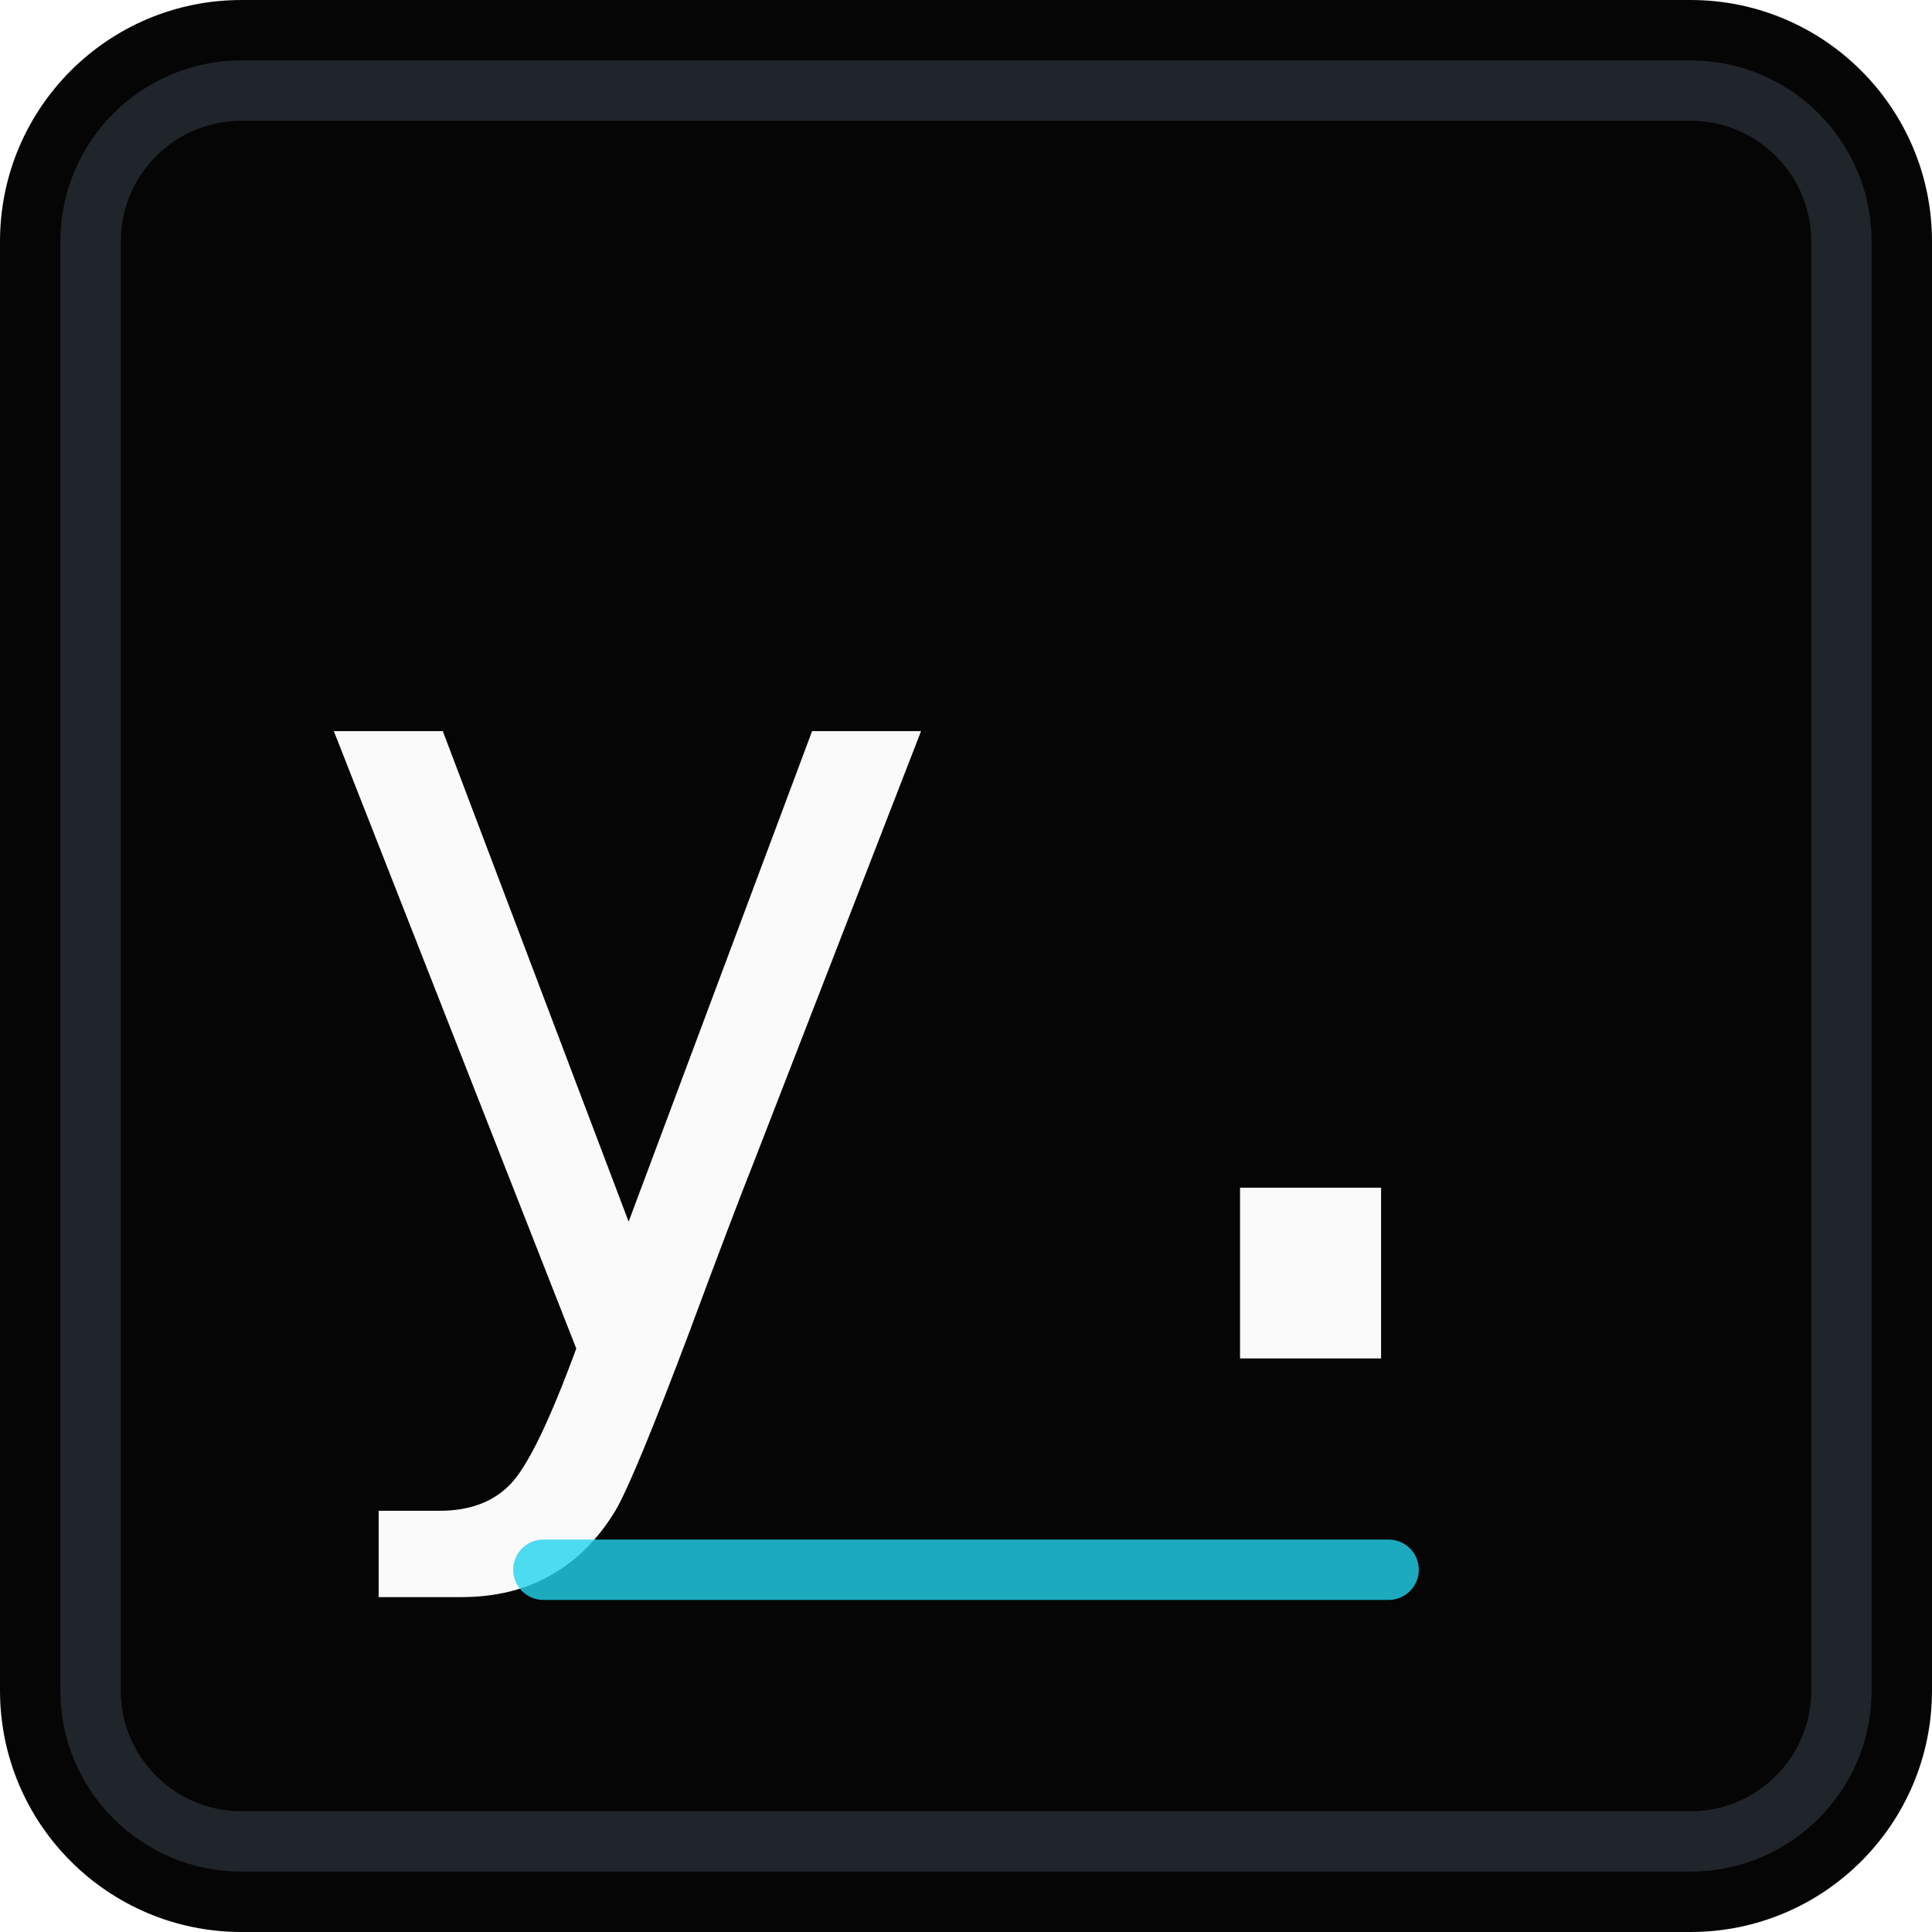
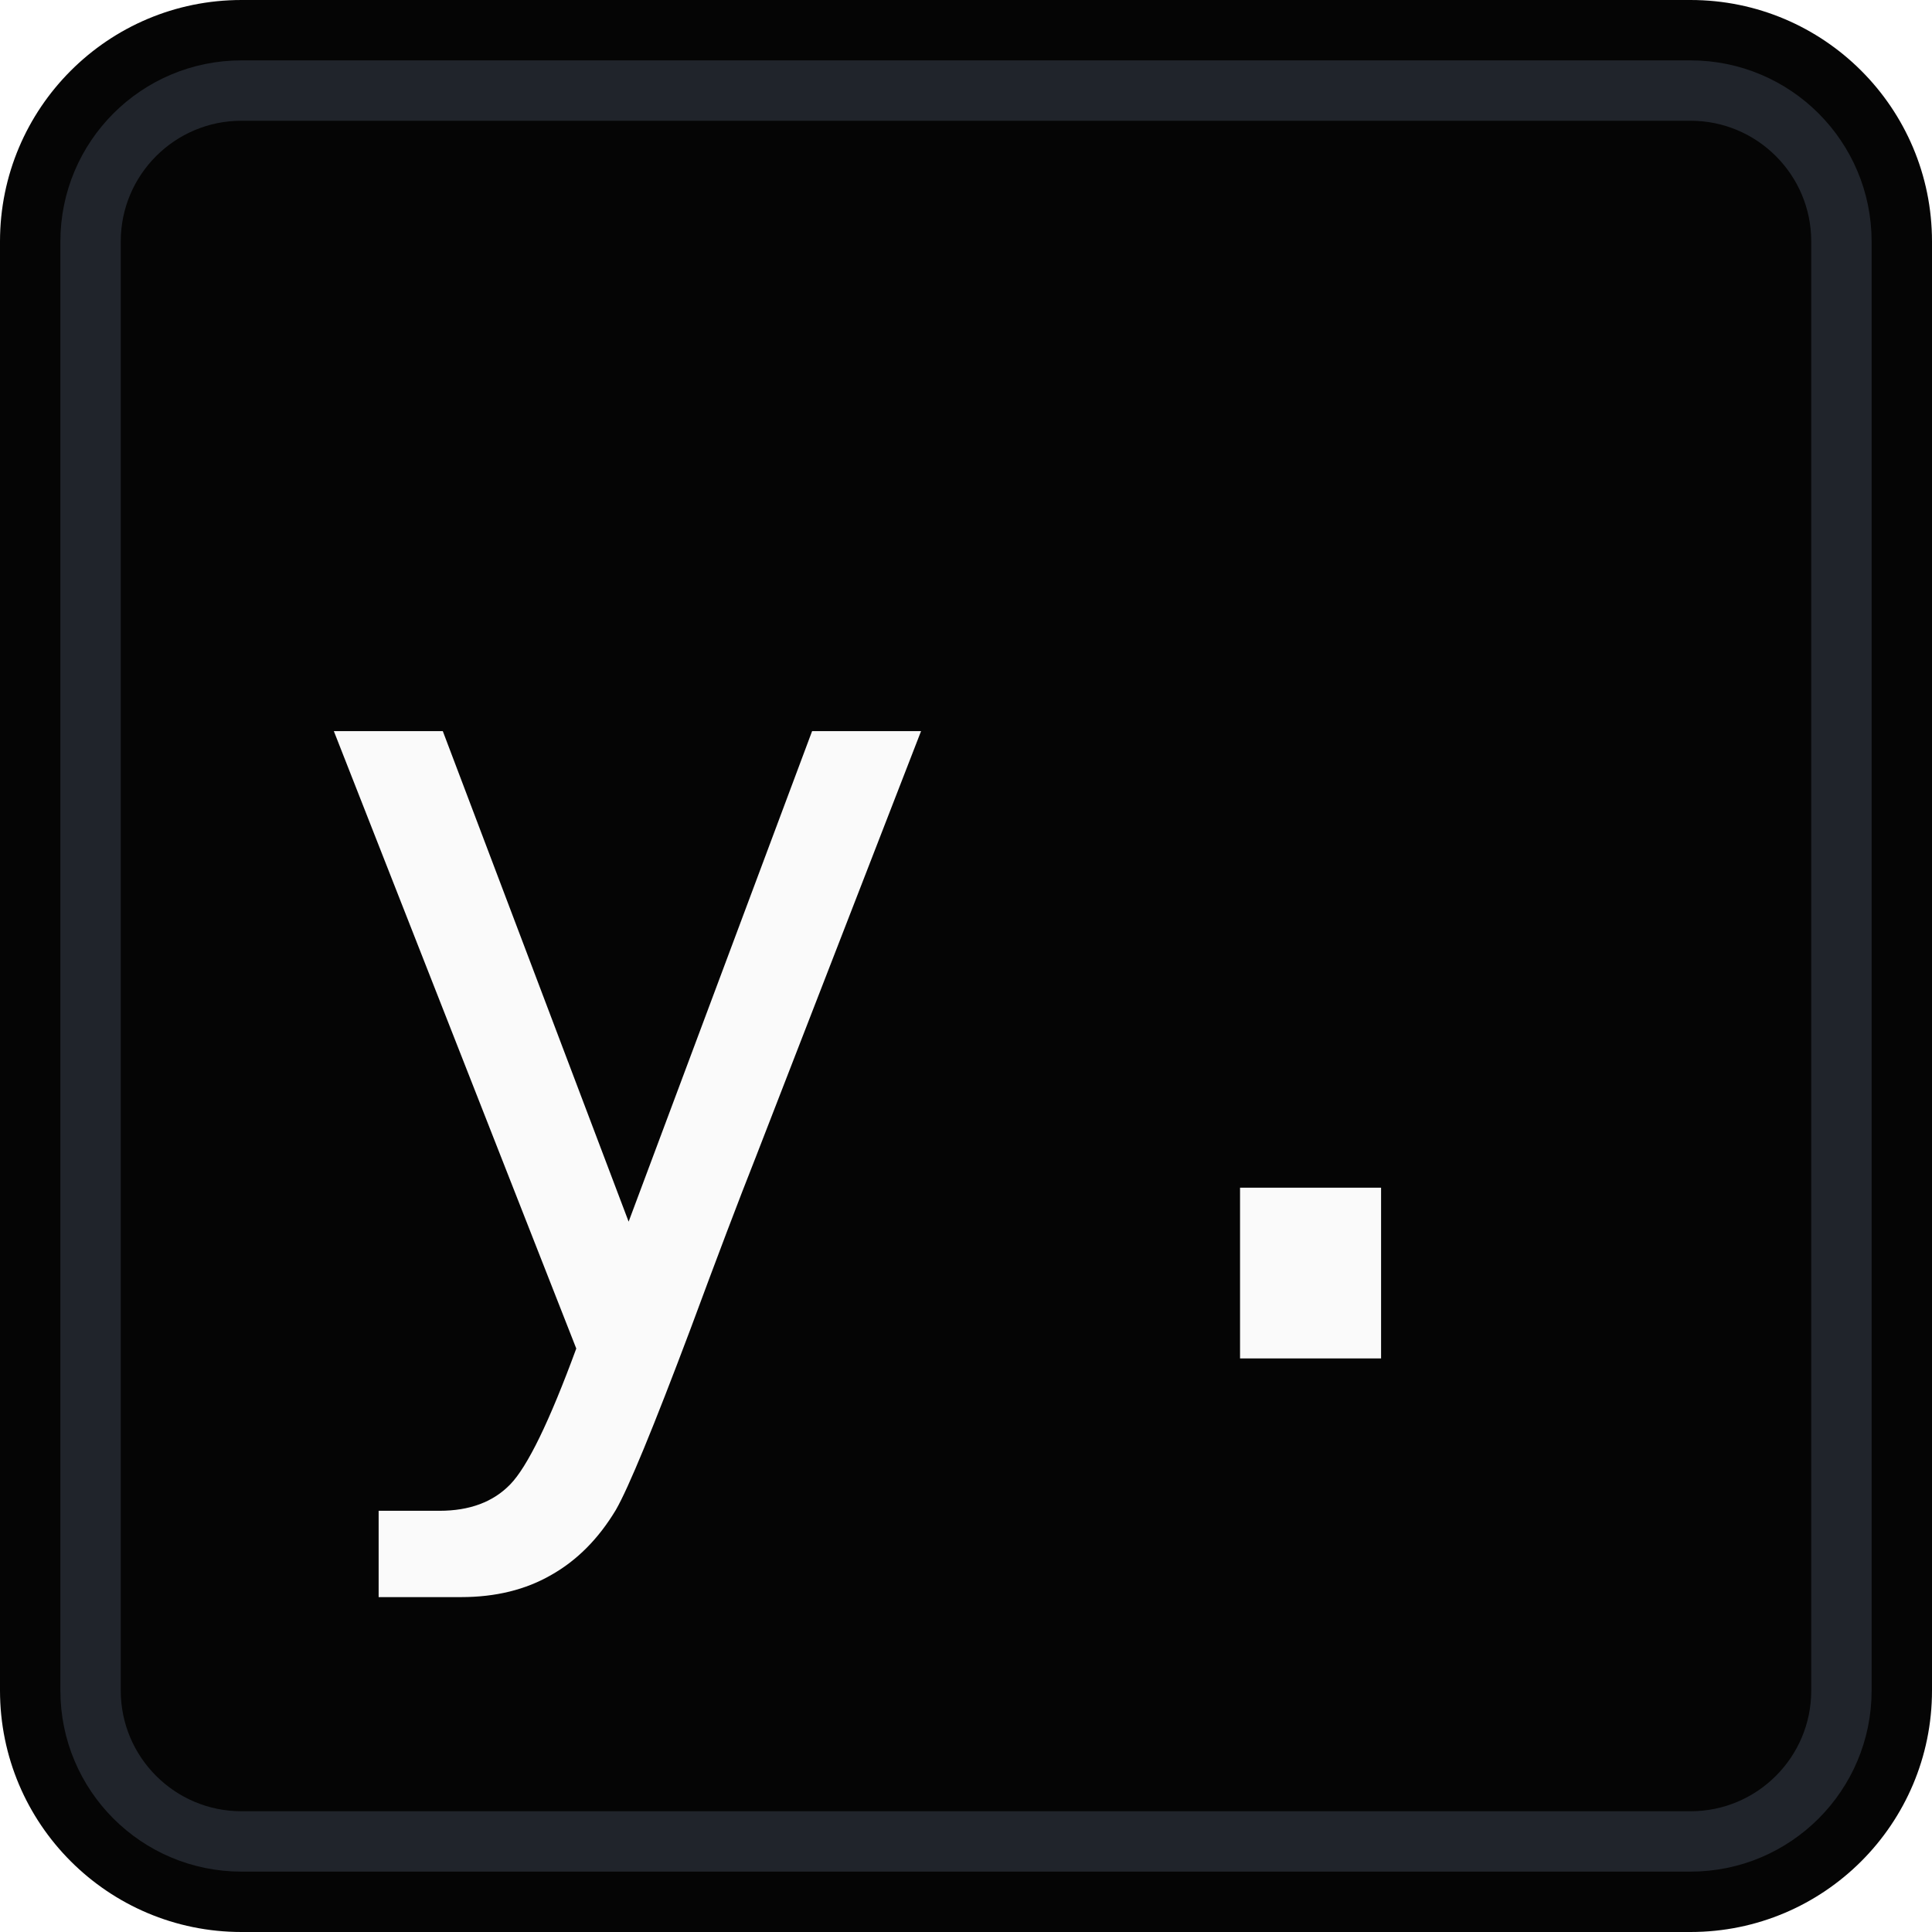
<svg xmlns="http://www.w3.org/2000/svg" viewBox="0 0 64 64" role="img" aria-label="yashas favicon">
  <rect width="64" height="64" rx="8" fill="#050505" />
  <rect x="3" y="3" width="58" height="58" rx="5" fill="none" stroke="#20242b" stroke-width="2" />
  <text x="32" y="45" fill="#fafafa" font-family="ui-monospace, SFMono-Regular, Menlo, monospace" font-size="38" text-anchor="middle">y.</text>
-   <rect x="17" y="51" width="30" height="2" rx="1" fill="#22d3ee" opacity=".8" />
</svg>
